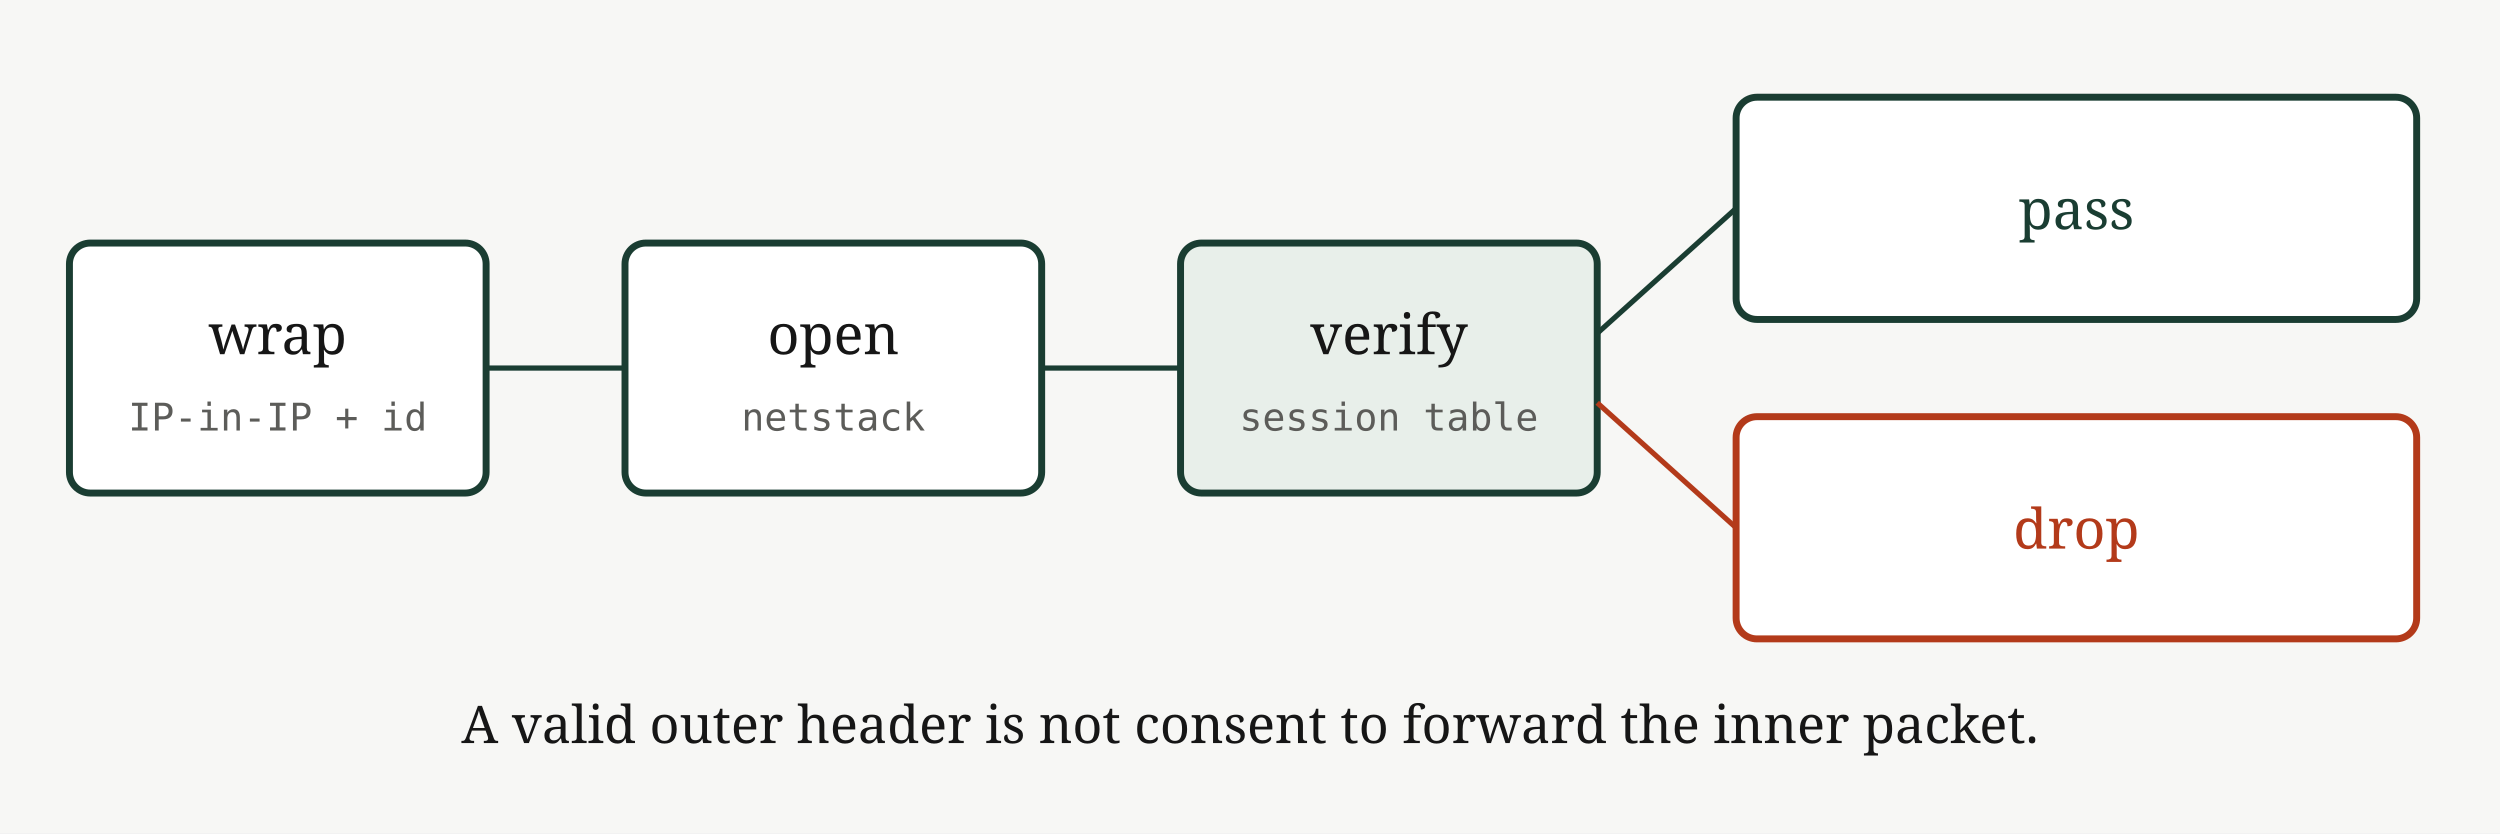
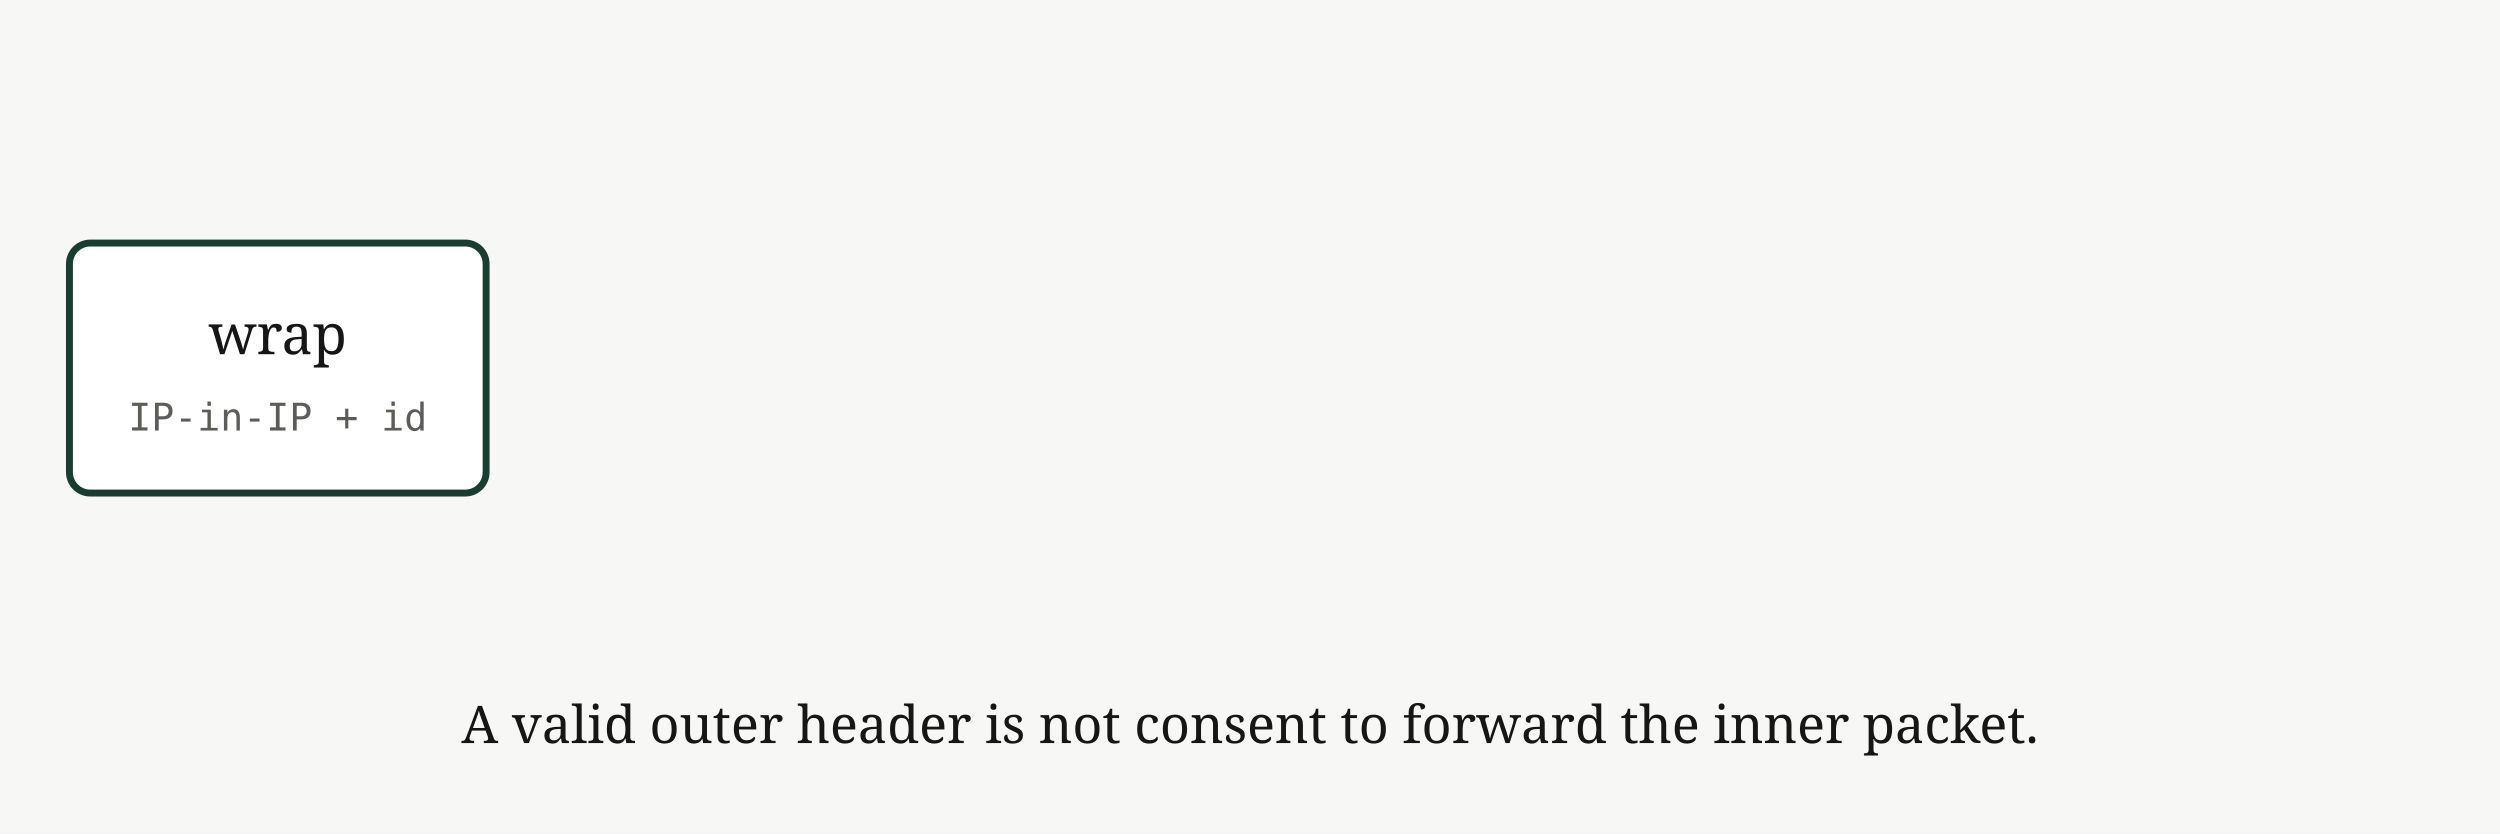
<svg xmlns="http://www.w3.org/2000/svg" viewBox="0 0 720 240" role="img" aria-labelledby="t">
  <rect width="720" height="240" fill="#F7F7F5" />
-   <rect x="20" y="70" width="120" height="72" rx="6" fill="#FFFFFF" stroke="#1A3D32" stroke-width="2" />
-   <text x="80" y="102" text-anchor="middle" font-family="Georgia, serif" font-size="16" fill="#161616">wrap</text>
-   <text x="80" y="124" text-anchor="middle" font-family="ui-monospace, monospace" font-size="11" fill="#5C5C59">IP-in-IP + id</text>
-   <rect x="180" y="70" width="120" height="72" rx="6" fill="#FFFFFF" stroke="#1A3D32" stroke-width="2" />
-   <text x="240" y="102" text-anchor="middle" font-family="Georgia, serif" font-size="16" fill="#161616">open</text>
-   <text x="240" y="124" text-anchor="middle" font-family="ui-monospace, monospace" font-size="11" fill="#5C5C59">netstack</text>
-   <rect x="340" y="70" width="120" height="72" rx="6" fill="#E8EFEA" stroke="#1A3D32" stroke-width="2" />
-   <text x="400" y="102" text-anchor="middle" font-family="Georgia, serif" font-size="16" fill="#161616">verify</text>
-   <text x="400" y="124" text-anchor="middle" font-family="ui-monospace, monospace" font-size="11" fill="#5C5C59">session table</text>
-   <rect x="500" y="28" width="196" height="64" rx="6" fill="#FFFFFF" stroke="#1A3D32" stroke-width="2" />
-   <text x="598" y="66" text-anchor="middle" font-family="Georgia, serif" font-size="16" fill="#1A3D32">pass</text>
-   <rect x="500" y="120" width="196" height="64" rx="6" fill="#FFFFFF" stroke="#B33A1A" stroke-width="2" />
-   <text x="598" y="158" text-anchor="middle" font-family="Georgia, serif" font-size="16" fill="#B33A1A">drop</text>
-   <line x1="140" y1="106" x2="180" y2="106" stroke="#1A3D32" stroke-width="1.5" />
-   <line x1="300" y1="106" x2="340" y2="106" stroke="#1A3D32" stroke-width="1.5" />
-   <line x1="460" y1="96" x2="500" y2="60" stroke="#1A3D32" stroke-width="1.5" />
-   <line x1="460" y1="116" x2="500" y2="152" stroke="#B33A1A" stroke-width="1.5" />
+   <g>
+     <animate attributeName="opacity" values="1;1;1" keyTimes="0;0.2;1" dur="5s" repeatCount="indefinite" />
+     <rect x="20" y="70" width="120" height="72" rx="6" fill="#FFFFFF" stroke="#1A3D32" stroke-width="2" />
+     <text x="80" y="102" text-anchor="middle" font-family="Georgia, serif" font-size="16" fill="#161616">wrap</text>
+     <text x="80" y="124" text-anchor="middle" font-family="ui-monospace, monospace" font-size="11" fill="#5C5C59">IP-in-IP + id</text>
+   </g>
+   <g opacity="0">
+     <animate attributeName="opacity" values="0;0;1;1" keyTimes="0;0.18;0.3;1" dur="5s" repeatCount="indefinite" />
+     <line x1="140" y1="106" x2="180" y2="106" stroke="#1A3D32" stroke-width="1.5" />
+     <rect x="180" y="70" width="120" height="72" rx="6" fill="#FFFFFF" stroke="#1A3D32" stroke-width="2" />
+     <text x="240" y="102" text-anchor="middle" font-family="Georgia, serif" font-size="16" fill="#161616">open</text>
+     <text x="240" y="124" text-anchor="middle" font-family="ui-monospace, monospace" font-size="11" fill="#5C5C59">netstack</text>
+   </g>
+   <g opacity="0">
+     <animate attributeName="opacity" values="0;0;1;1" keyTimes="0;0.36;0.48;1" dur="5s" repeatCount="indefinite" />
+     <line x1="300" y1="106" x2="340" y2="106" stroke="#1A3D32" stroke-width="1.5" />
+     <rect x="340" y="70" width="120" height="72" rx="6" fill="#E8EFEA" stroke="#1A3D32" stroke-width="2" />
+     <text x="400" y="102" text-anchor="middle" font-family="Georgia, serif" font-size="16" fill="#161616">verify</text>
+     <text x="400" y="124" text-anchor="middle" font-family="ui-monospace, monospace" font-size="11" fill="#5C5C59">session table</text>
+   </g>
+   <g opacity="0">
+     <animate attributeName="opacity" values="0;0;1;1" keyTimes="0;0.54;0.68;1" dur="5s" repeatCount="indefinite" />
+     <line x1="460" y1="96" x2="500" y2="60" stroke="#1A3D32" stroke-width="1.5" />
+     <line x1="460" y1="116" x2="500" y2="152" stroke="#B33A1A" stroke-width="1.5" />
+     <rect x="500" y="28" width="196" height="64" rx="6" fill="#FFFFFF" stroke="#1A3D32" stroke-width="2" />
+     <text x="598" y="66" text-anchor="middle" font-family="Georgia, serif" font-size="16" fill="#1A3D32">pass</text>
+     <rect x="500" y="120" width="196" height="64" rx="6" fill="#FFFFFF" stroke="#B33A1A" stroke-width="2" />
+     <text x="598" y="158" text-anchor="middle" font-family="Georgia, serif" font-size="16" fill="#B33A1A">drop</text>
+   </g>
  <text x="360" y="214" text-anchor="middle" font-family="Georgia, serif" font-size="15" fill="#161616">A valid outer header is not consent to forward the inner packet.</text>
</svg>
